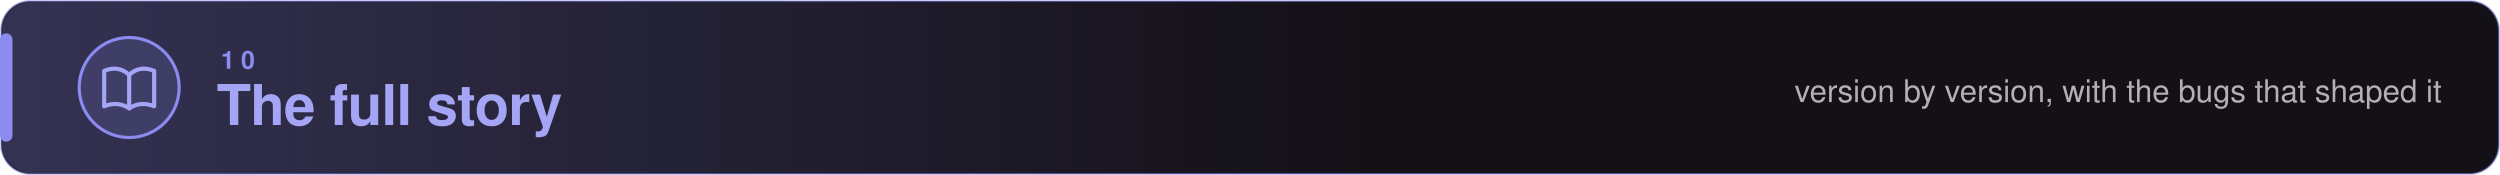
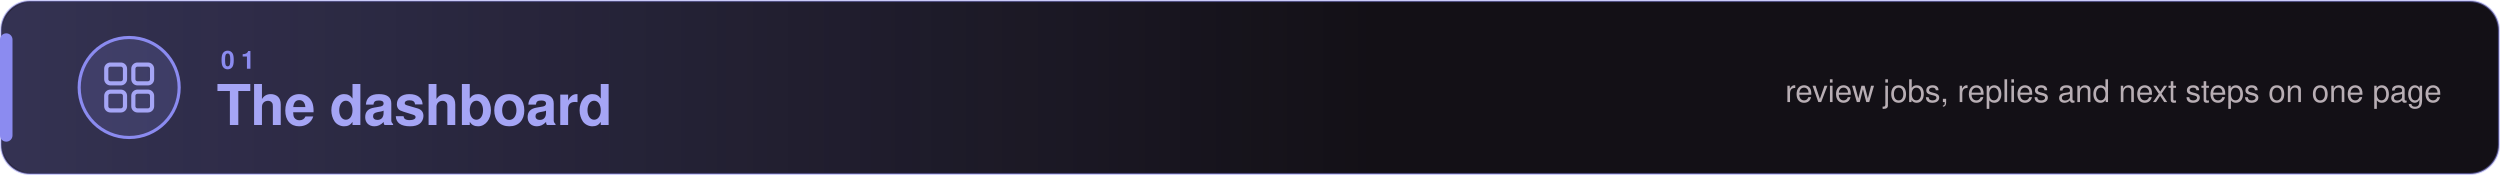
<svg xmlns="http://www.w3.org/2000/svg" width="1200" height="84" viewBox="0 0 1200 84" font-family="Segoe UI, -apple-system, Helvetica, Arial, sans-serif">
  <defs>
    <linearGradient id="g" x1="0" x2="1" y1="0" y2="0">
      <stop offset="0" stop-color="#8b8bf0" stop-opacity=".28" />
      <stop offset=".55" stop-color="#8b8bf0" stop-opacity="0" />
    </linearGradient>
  </defs>
  <rect x="0.5" y="0.5" width="1199" height="83" rx="14" fill="#131016" stroke="#8b8bf0" stroke-opacity=".45" />
  <rect x="1" y="1" width="1198" height="82" rx="14" fill="url(#g)" />
  <rect x="0" y="16" width="6" height="52" rx="3" fill="#8b8bf0" />
  <circle cx="62" cy="42" r="24" fill="#8b8bf0" fill-opacity=".16" stroke="#8b8bf0" stroke-width="1.5" />
  <g transform="translate(62 42)" fill="none" stroke="#a5a5f5" stroke-width="2" stroke-linecap="round" stroke-linejoin="round">
-     <path d="M-12 -8 C-7 -10 -3 -9 0 -6 C3 -9 7 -10 12 -8 V9 C7 7 3 8 0 10 C-3 8 -7 7 -12 9 Z" />
-     <path d="M0 -6 V10" />
+     <rect x="-11" y="-11" width="9" height="9" rx="2" />
+     <rect x="2" y="-11" width="9" height="9" rx="2" />
+     <rect x="-11" y="2" width="9" height="9" rx="2" />
+     <rect x="2" y="2" width="9" height="9" rx="2" />
  </g>
-   <text x="106" y="33" fill="#8b8bf0" font-size="12" font-weight="700" letter-spacing="3">10</text>
-   <text x="104" y="60" fill="#a5a5f5" font-size="27" font-weight="700" letter-spacing="-0.3">The full story</text>
-   <text x="1172" y="49" fill="#b8aeb4" font-size="15" text-anchor="end">version by version, with the bugs that shaped it</text>
+   <text x="106" y="33" fill="#8b8bf0" font-size="12" font-weight="700" letter-spacing="3">01</text>
+   <text x="104" y="60" fill="#a5a5f5" font-size="27" font-weight="700" letter-spacing="-0.3">The dashboard</text>
+   <text x="1172" y="49" fill="#b8aeb4" font-size="15" text-anchor="end">review jobs, replies and next steps on one page</text>
</svg>
